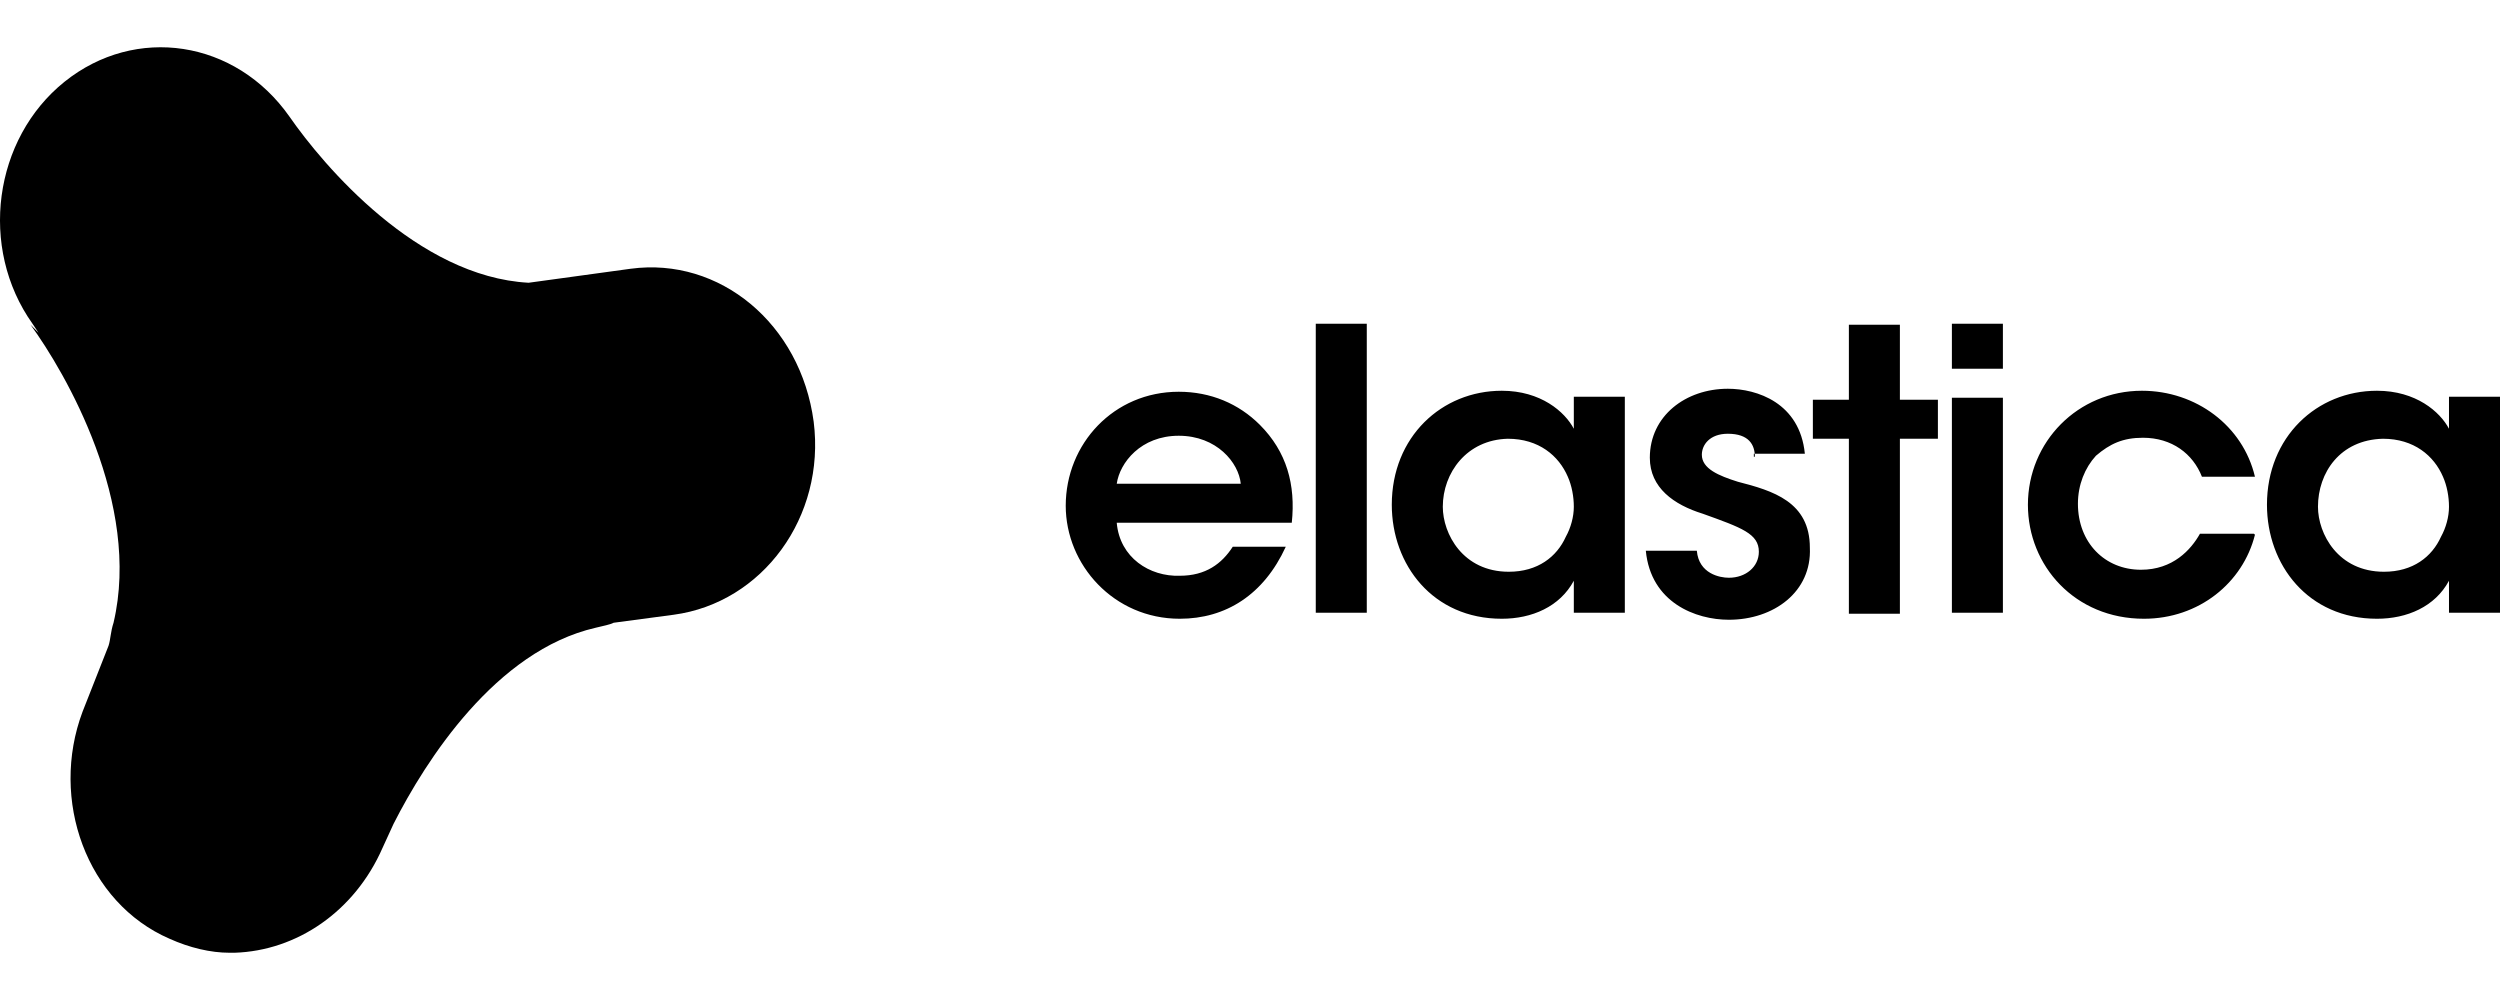
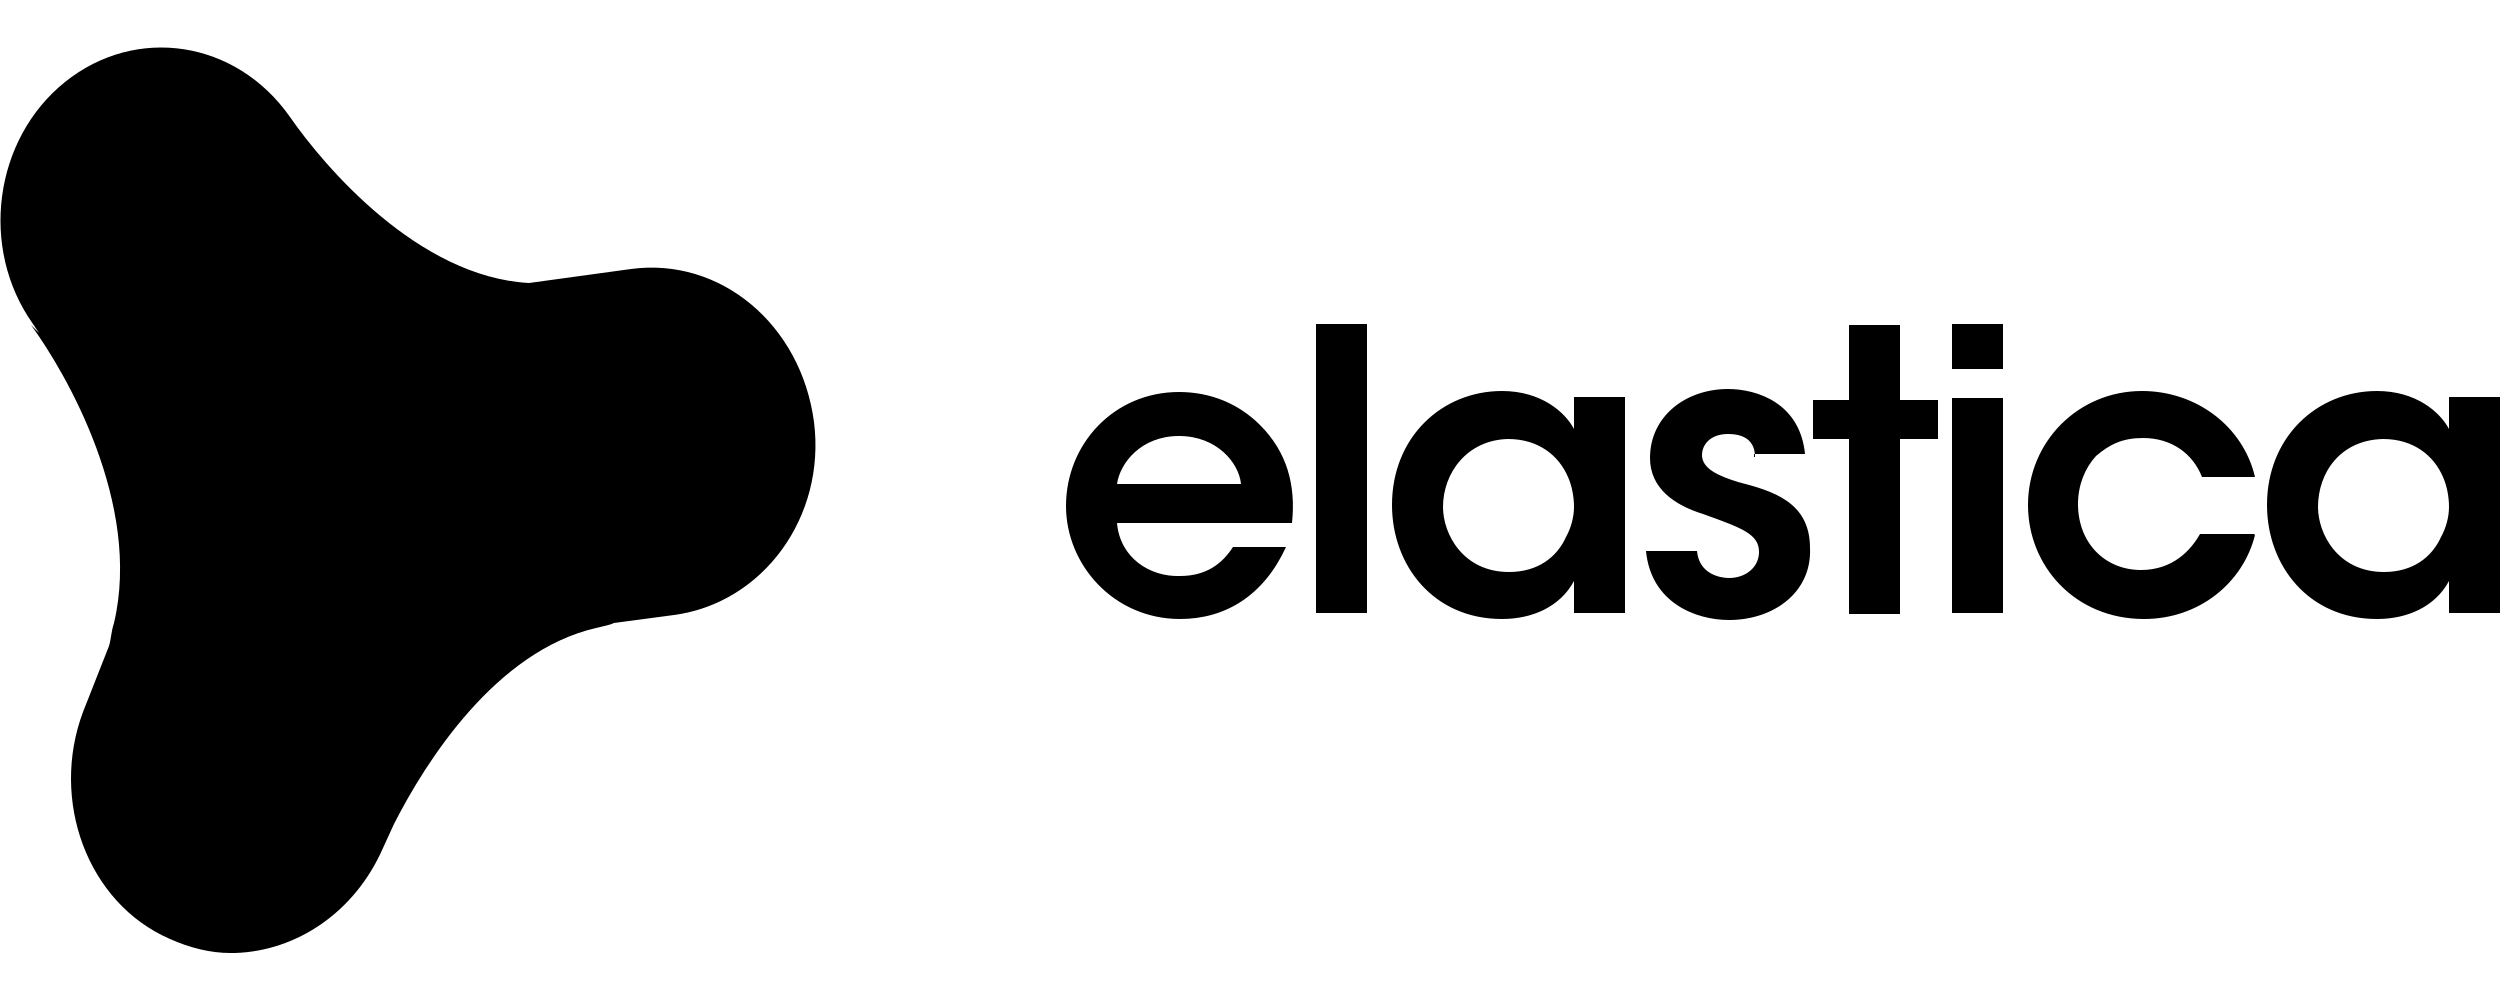
<svg xmlns="http://www.w3.org/2000/svg" version="1.1" id="logos" x="0px" y="0px" viewBox="0 0 250 100" enable-background="new 0 0 250 100" xml:space="preserve">
  <g id="ueno">
</g>
  <g id="tictail">
</g>
  <g id="lians-matkasse">
</g>
  <g id="montgomery">
</g>
  <g id="upperquad">
</g>
  <g id="kambi">
</g>
  <g id="plan8">
</g>
  <g id="elastica">
    <g>
-       <path d="M111.674,52.275c0.3,3.5,3.301,5.4,6.301,5.3c2.6,0,4.201-1.2,5.301-2.9h5.301c-1.1,2.4-2.601,4.2-4.401,5.4    s-3.901,1.8-6.201,1.8c-6.601,0-11.402-5.4-11.402-11.3c0-6.2,4.801-11.4,11.302-11.4c3.201,0,6.001,1.2,8.102,3.3    c2.701,2.7,3.601,6,3.201,9.8H111.674z M124.076,48.375c-0.2-2.1-2.4-4.8-6.201-4.8c-3.801,0-5.901,2.7-6.201,4.8H124.076z     M131.577,32.375h5.101v28.9h-5.101V32.375z M162.483,61.275h-5.101v-3.2c-1.4,2.6-4.201,3.8-7.201,3.8    c-6.901,0-11.002-5.4-11.002-11.4c0-6.8,5.001-11.4,11.002-11.4c3.901,0,6.301,2.1,7.201,3.8v-3.2h5.101V61.275z M144.28,50.675    c0,2.7,2,6.5,6.601,6.5c2.901,0,4.801-1.5,5.701-3.5c0.5-0.9,0.8-2,0.8-3s-0.2-2.1-0.6-3c-0.9-2.1-2.901-3.8-6.001-3.8    C146.68,43.975,144.28,47.275,144.28,50.675z M175.486,45.675c0-1.2-0.6-2.3-2.701-2.3c-1.8,0-2.601,1.1-2.601,2.1    c0,1.4,1.7,2.1,3.601,2.7c3.501,0.9,7.201,2,7.201,6.6c0.2,4.4-3.601,7.2-8.102,7.2c-3.301,0-7.801-1.7-8.302-6.9h5.101    c0.2,2.3,2.3,2.7,3.201,2.7c1.7,0,3.001-1.1,3.001-2.6c0-1.8-1.7-2.4-5.601-3.8c-2.901-0.9-5.301-2.6-5.301-5.6    c0-4.2,3.601-6.9,7.801-6.9c2.901,0,7.201,1.4,7.701,6.5h-5.101v0.3H175.486z M184.888,43.875h-3.601v-3.9h3.601v-7.5h5.101v7.5    h3.801v3.9h-3.801v17.5h-5.101V43.875L184.888,43.875z M195.189,32.375h5.101v4.5h-5.101V32.375z M195.189,39.775h5.101v21.5    h-5.101V39.775z M225.495,53.475c-1.2,4.8-5.601,8.4-11.102,8.4c-6.901,0-11.602-5.3-11.602-11.4c0-6.3,5.001-11.4,11.402-11.4    c5.401,0,10.102,3.5,11.302,8.6h-5.301c-0.9-2.3-3.001-3.9-5.901-3.9c-2,0-3.301,0.6-4.701,1.8c-1.1,1.2-1.8,2.9-1.8,4.8    c0,3.9,2.701,6.6,6.301,6.6c3.201,0,5.001-2,5.901-3.6h5.401L225.495,53.475z M250,61.275h-5.101v-3.2    c-1.4,2.6-4.201,3.8-7.201,3.8c-6.901,0-11.002-5.4-11.002-11.4c0-6.8,5.001-11.4,11.002-11.4c3.901,0,6.301,2.1,7.201,3.8v-3.2    H250V61.275z M231.797,50.675c0,2.7,2,6.5,6.601,6.5c2.901,0,4.801-1.5,5.701-3.5c0.5-0.9,0.8-2,0.8-3s-0.2-2.1-0.6-3    c-0.9-2.1-2.901-3.8-6.001-3.8C233.997,43.975,231.797,47.275,231.797,50.675z" />
+       <path d="M111.7,52.3c0.3,3.5,3.3,5.4,6.3,5.3c2.6,0,4.2-1.2,5.3-2.9h5.3c-1.1,2.4-2.6,4.2-4.4,5.4s-3.9,1.8-6.2,1.8    c-6.6,0-11.4-5.4-11.4-11.3c0-6.2,4.8-11.4,11.3-11.4c3.2,0,6,1.2,8.1,3.3c2.7,2.7,3.6,6,3.2,9.8H111.7z M124.1,48.4    c-0.2-2.1-2.4-4.8-6.2-4.8c-3.8,0-5.9,2.7-6.2,4.8H124.1z M131.6,32.4h5.1v28.9h-5.1V32.4z M162.5,61.3h-5.1v-3.2    c-1.4,2.6-4.2,3.8-7.2,3.8c-6.9,0-11-5.4-11-11.4c0-6.8,5-11.4,11-11.4c3.9,0,6.3,2.1,7.2,3.8v-3.2h5.1V61.3z M144.3,50.7    c0,2.7,2,6.5,6.6,6.5c2.9,0,4.8-1.5,5.7-3.5c0.5-0.9,0.8-2,0.8-3s-0.2-2.1-0.6-3c-0.9-2.1-2.9-3.8-6-3.8    C146.7,44,144.3,47.3,144.3,50.7z M175.5,45.7c0-1.2-0.6-2.3-2.7-2.3c-1.8,0-2.6,1.1-2.6,2.1c0,1.4,1.7,2.1,3.6,2.7    c3.5,0.9,7.2,2,7.2,6.6c0.2,4.4-3.6,7.2-8.1,7.2c-3.3,0-7.8-1.7-8.3-6.9h5.1c0.2,2.3,2.3,2.7,3.2,2.7c1.7,0,3-1.1,3-2.6    c0-1.8-1.7-2.4-5.6-3.8c-2.9-0.9-5.3-2.6-5.3-5.6c0-4.2,3.6-6.9,7.8-6.9c2.9,0,7.2,1.4,7.7,6.5h-5.1v0.3H175.5z M184.9,43.9h-3.6    V40h3.6v-7.5h5.1V40h3.8v3.9H190v17.5h-5.1V43.9L184.9,43.9z M195.2,32.4h5.1v4.5h-5.1V32.4z M195.2,39.8h5.1v21.5h-5.1V39.8z     M225.5,53.5c-1.2,4.8-5.6,8.4-11.1,8.4c-6.9,0-11.6-5.3-11.6-11.4c0-6.3,5-11.4,11.4-11.4c5.4,0,10.1,3.5,11.3,8.6h-5.3    c-0.9-2.3-3-3.9-5.9-3.9c-2,0-3.3,0.6-4.7,1.8c-1.1,1.2-1.8,2.9-1.8,4.8c0,3.9,2.7,6.6,6.3,6.6c3.2,0,5-2,5.9-3.6h5.4L225.5,53.5z     M250,61.3h-5.1v-3.2c-1.4,2.6-4.2,3.8-7.2,3.8c-6.9,0-11-5.4-11-11.4c0-6.8,5-11.4,11-11.4c3.9,0,6.3,2.1,7.2,3.8v-3.2h5.1V61.3z     M231.8,50.7c0,2.7,2,6.5,6.6,6.5c2.9,0,4.8-1.5,5.7-3.5c0.5-0.9,0.8-2,0.8-3s-0.2-2.1-0.6-3c-0.9-2.1-2.9-3.8-6-3.8    C234,44,231.8,47.3,231.8,50.7z" />
    </g>
-     <path d="M63.064,26.875l-10.202,1.4c-11.102-0.6-20.504-11.7-23.905-16.6c-5.401-7.7-15.403-9.2-22.504-3.5s-8.602,16.6-3.201,24.2   l0.6,0.9l-0.8-0.8c3.501,4.8,11.102,17.9,8.302,29.8c-0.3,0.9-0.3,1.7-0.5,2.3l-2.6,6.6c-3.301,8.8,0.4,19.1,8.702,22.7   c2,0.9,4.101,1.4,6.001,1.4h0.5c6.201-0.2,12.002-4.1,14.803-10.5l1.1-2.4c3.201-6.3,10.202-17.3,20.204-19.6   c0.8-0.2,1.4-0.3,1.8-0.5l6.001-0.8c8.902-1.2,15.203-9.8,14.003-19.3C80.067,32.375,71.966,25.675,63.064,26.875z" />
+     <path d="M63.1,26.9l-10.2,1.4C41.8,27.7,32.4,16.6,29,11.7C23.6,4,13.6,2.5,6.5,8.2s-8.6,16.6-3.2,24.2l0.6,0.9l-0.8-0.8   c3.5,4.8,11.1,17.9,8.3,29.8c-0.3,0.9-0.3,1.7-0.5,2.3l-2.6,6.6C5,80,8.7,90.3,17,93.9c2,0.9,4.1,1.4,6,1.4h0.5   c6.2-0.2,12-4.1,14.8-10.5l1.1-2.4c3.2-6.3,10.2-17.3,20.2-19.6c0.8-0.2,1.4-0.3,1.8-0.5l6-0.8c8.9-1.2,15.2-9.8,14-19.3   C80.1,32.4,72,25.7,63.1,26.9z" />
  </g>
</svg>
